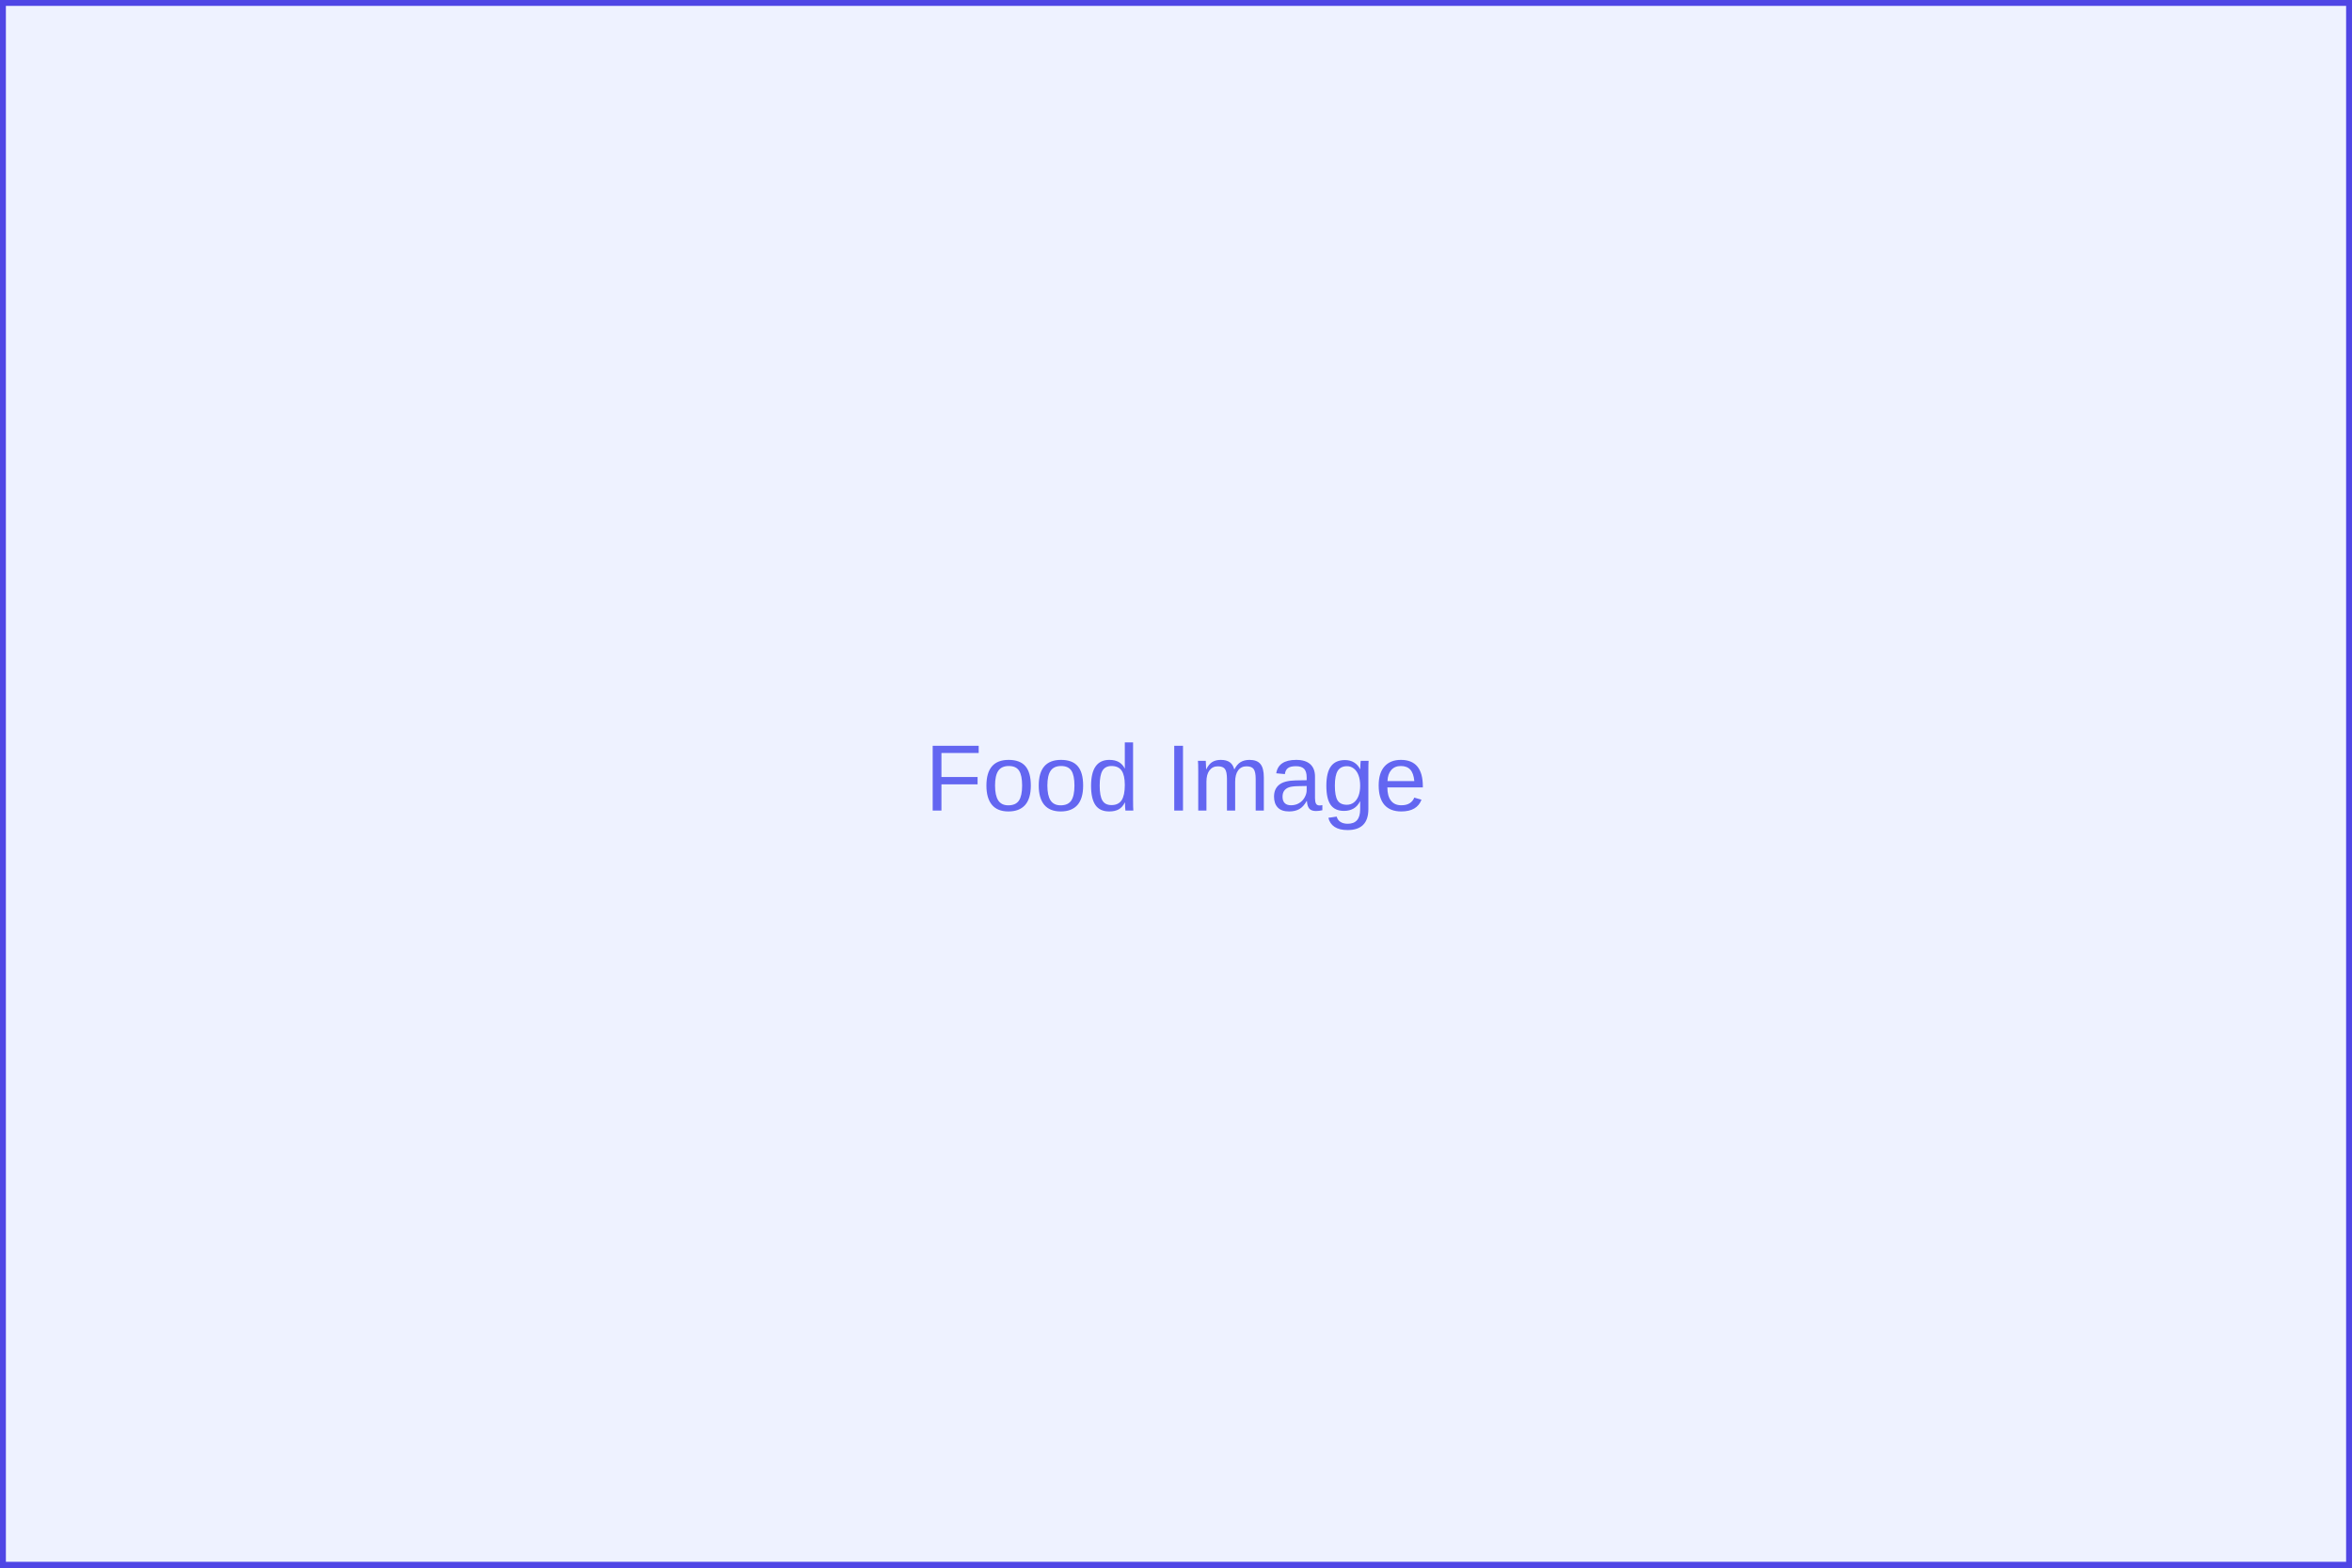
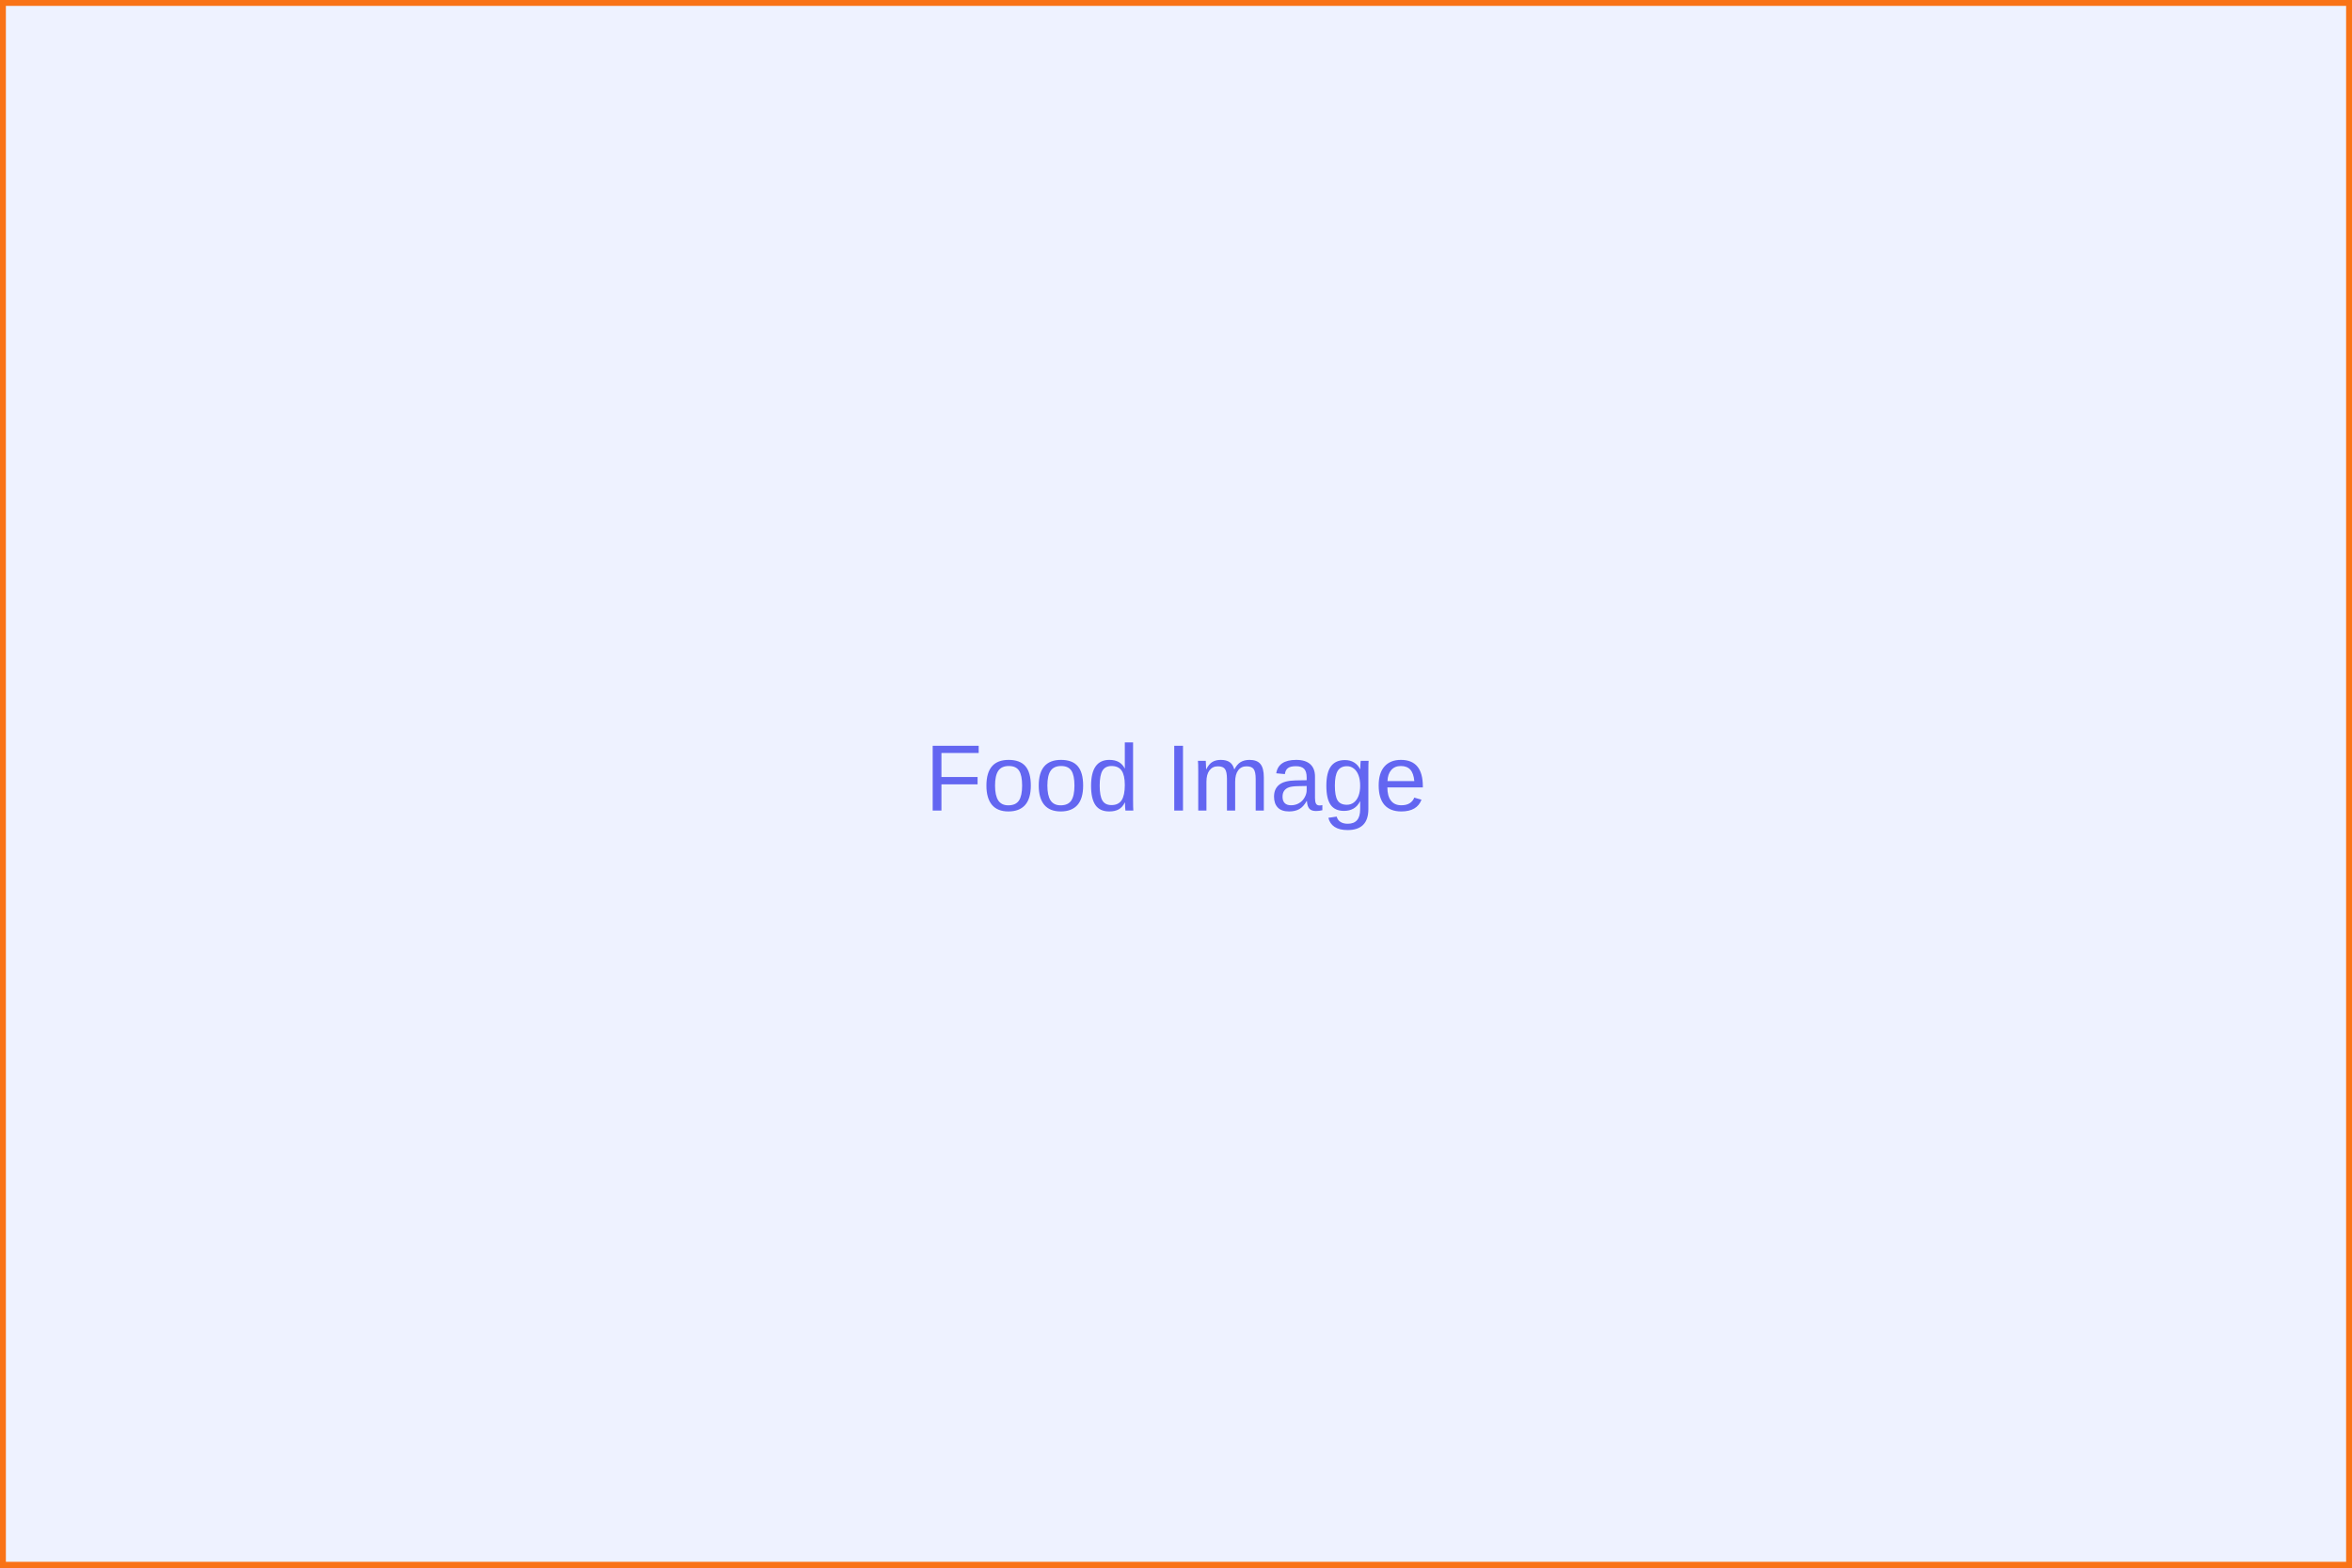
<svg xmlns="http://www.w3.org/2000/svg" width="600" height="400">
  <rect width="600" height="400" fill="#eef2ff" />
  <text x="50%" y="50%" font-family="Arial" font-size="24" fill="#6366f1" text-anchor="middle" dominant-baseline="middle">Food Image</text>
-   <rect width="600" height="400" fill="none" stroke="#4f46e5" stroke-width="3" />
+   <rect width="600" height="400" fill="none" stroke="#f97316" stroke-width="3" />
</svg>
